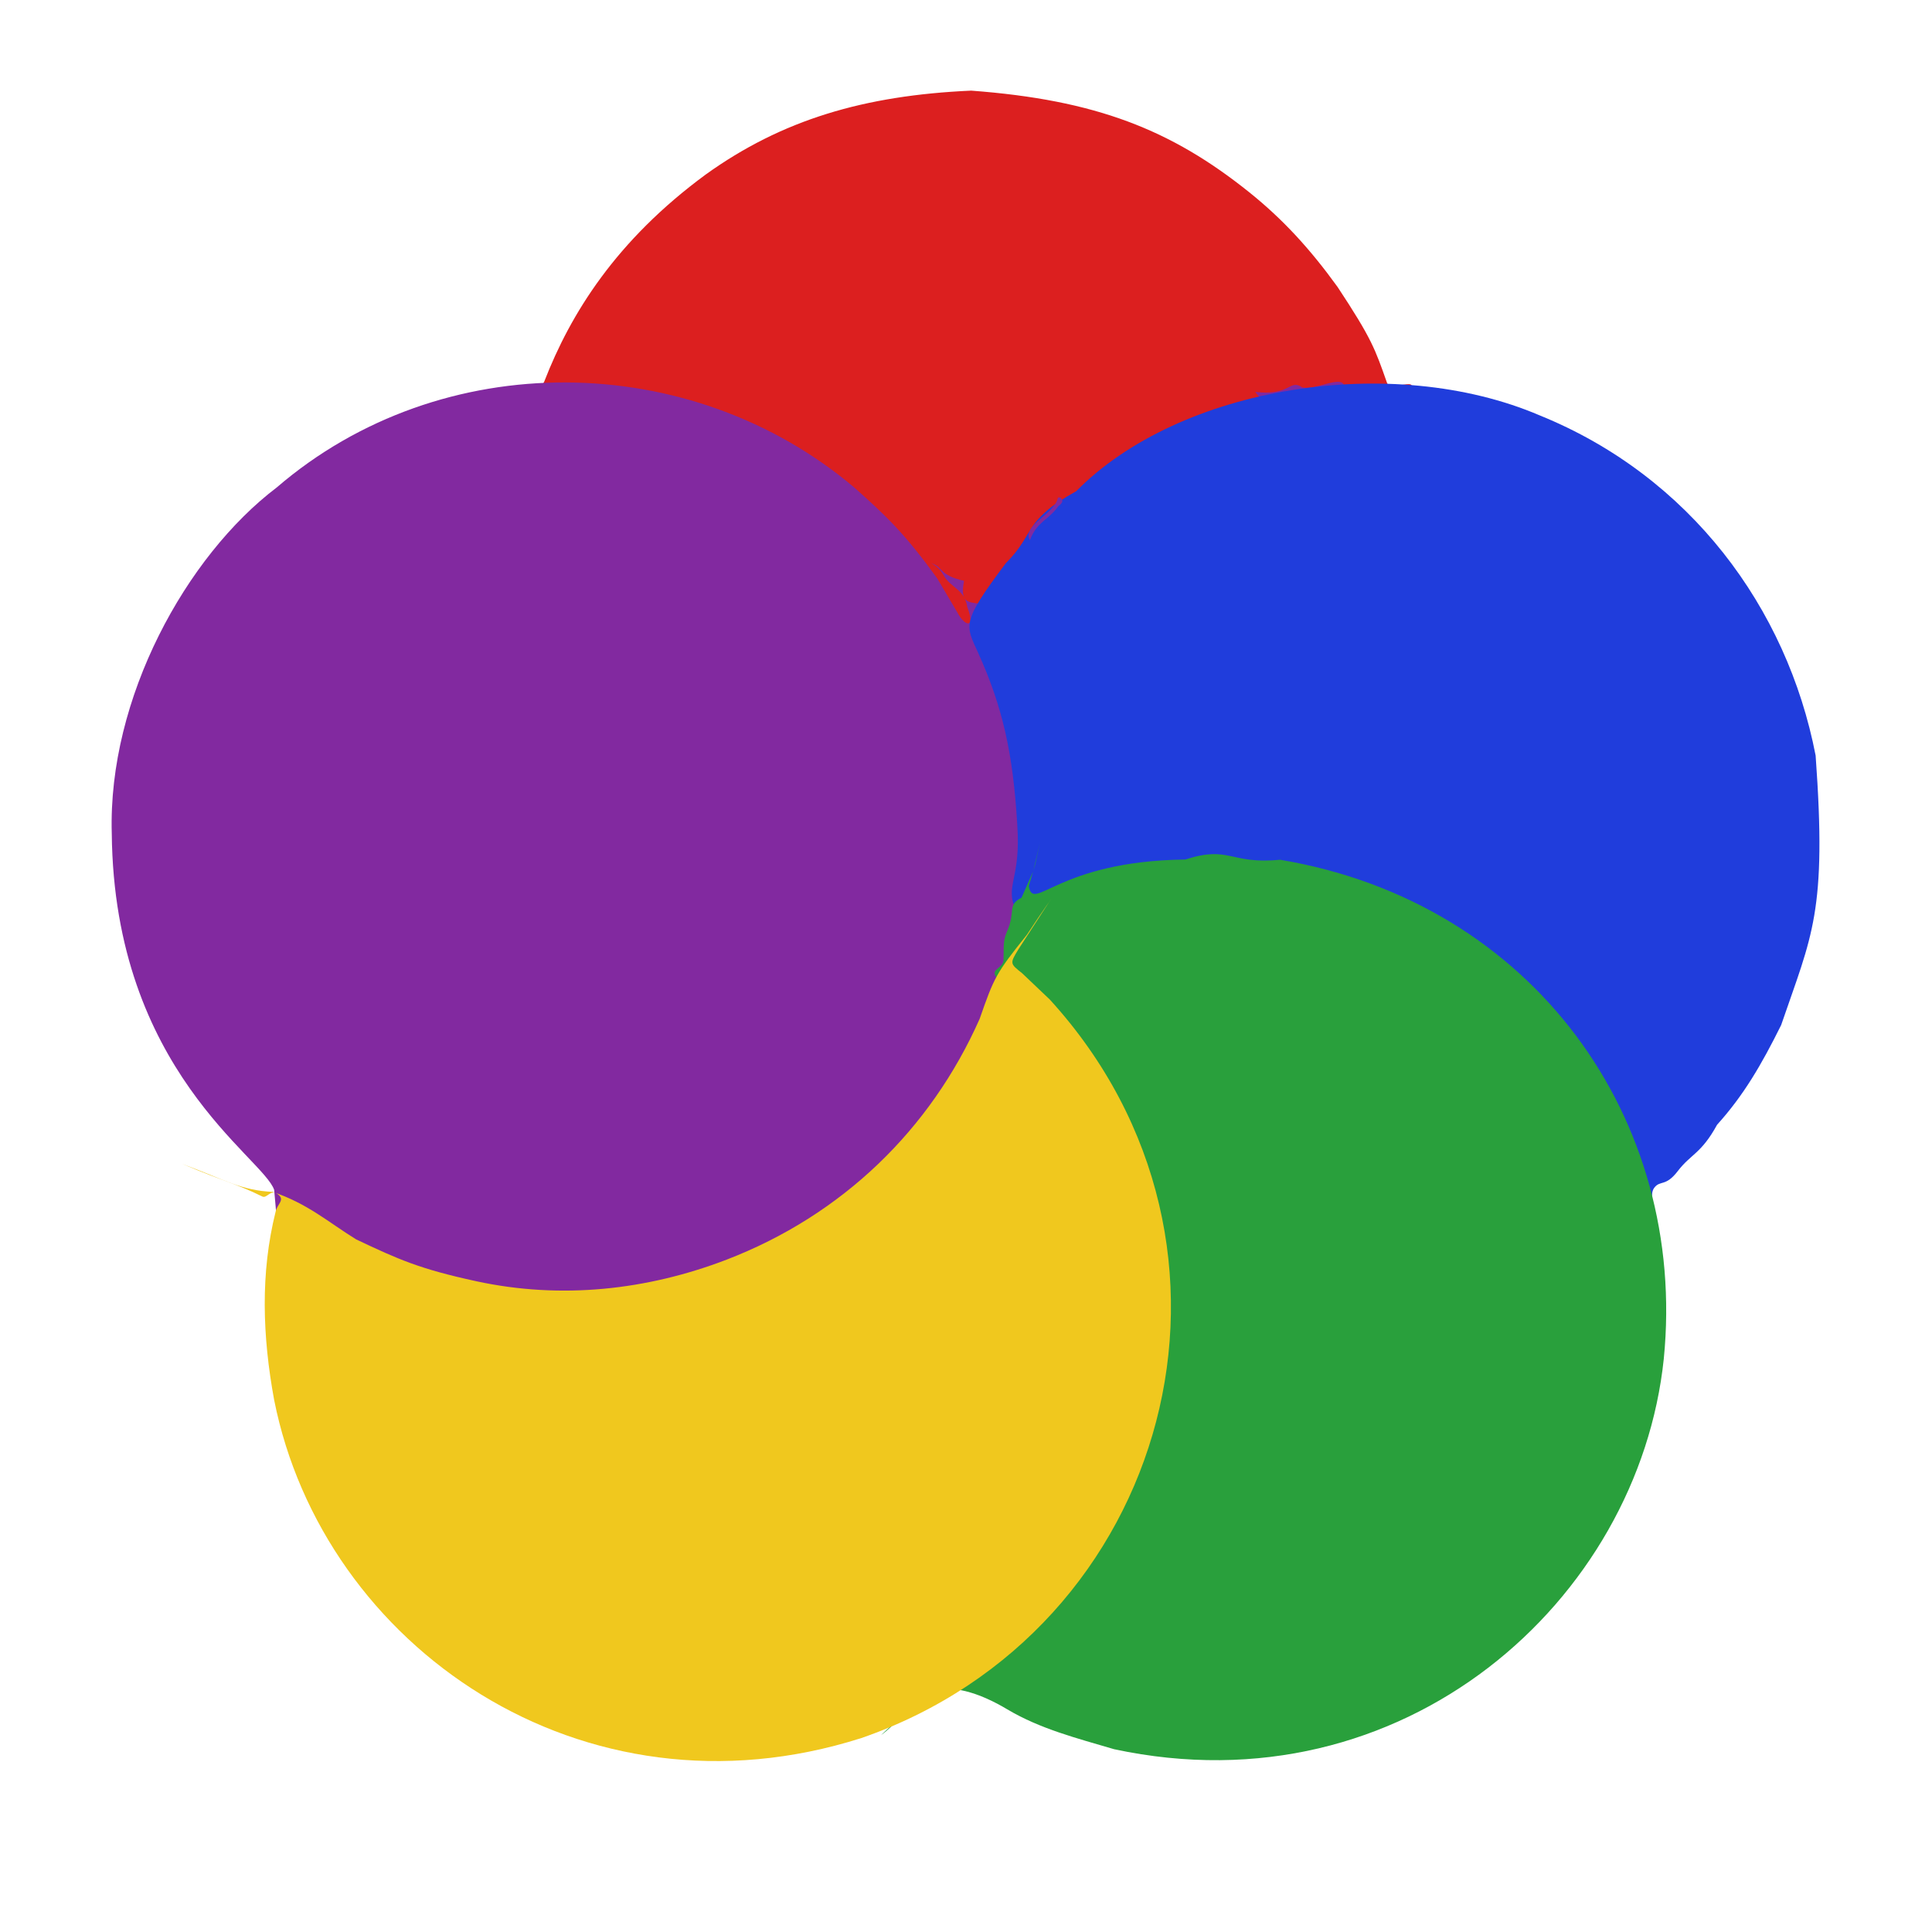
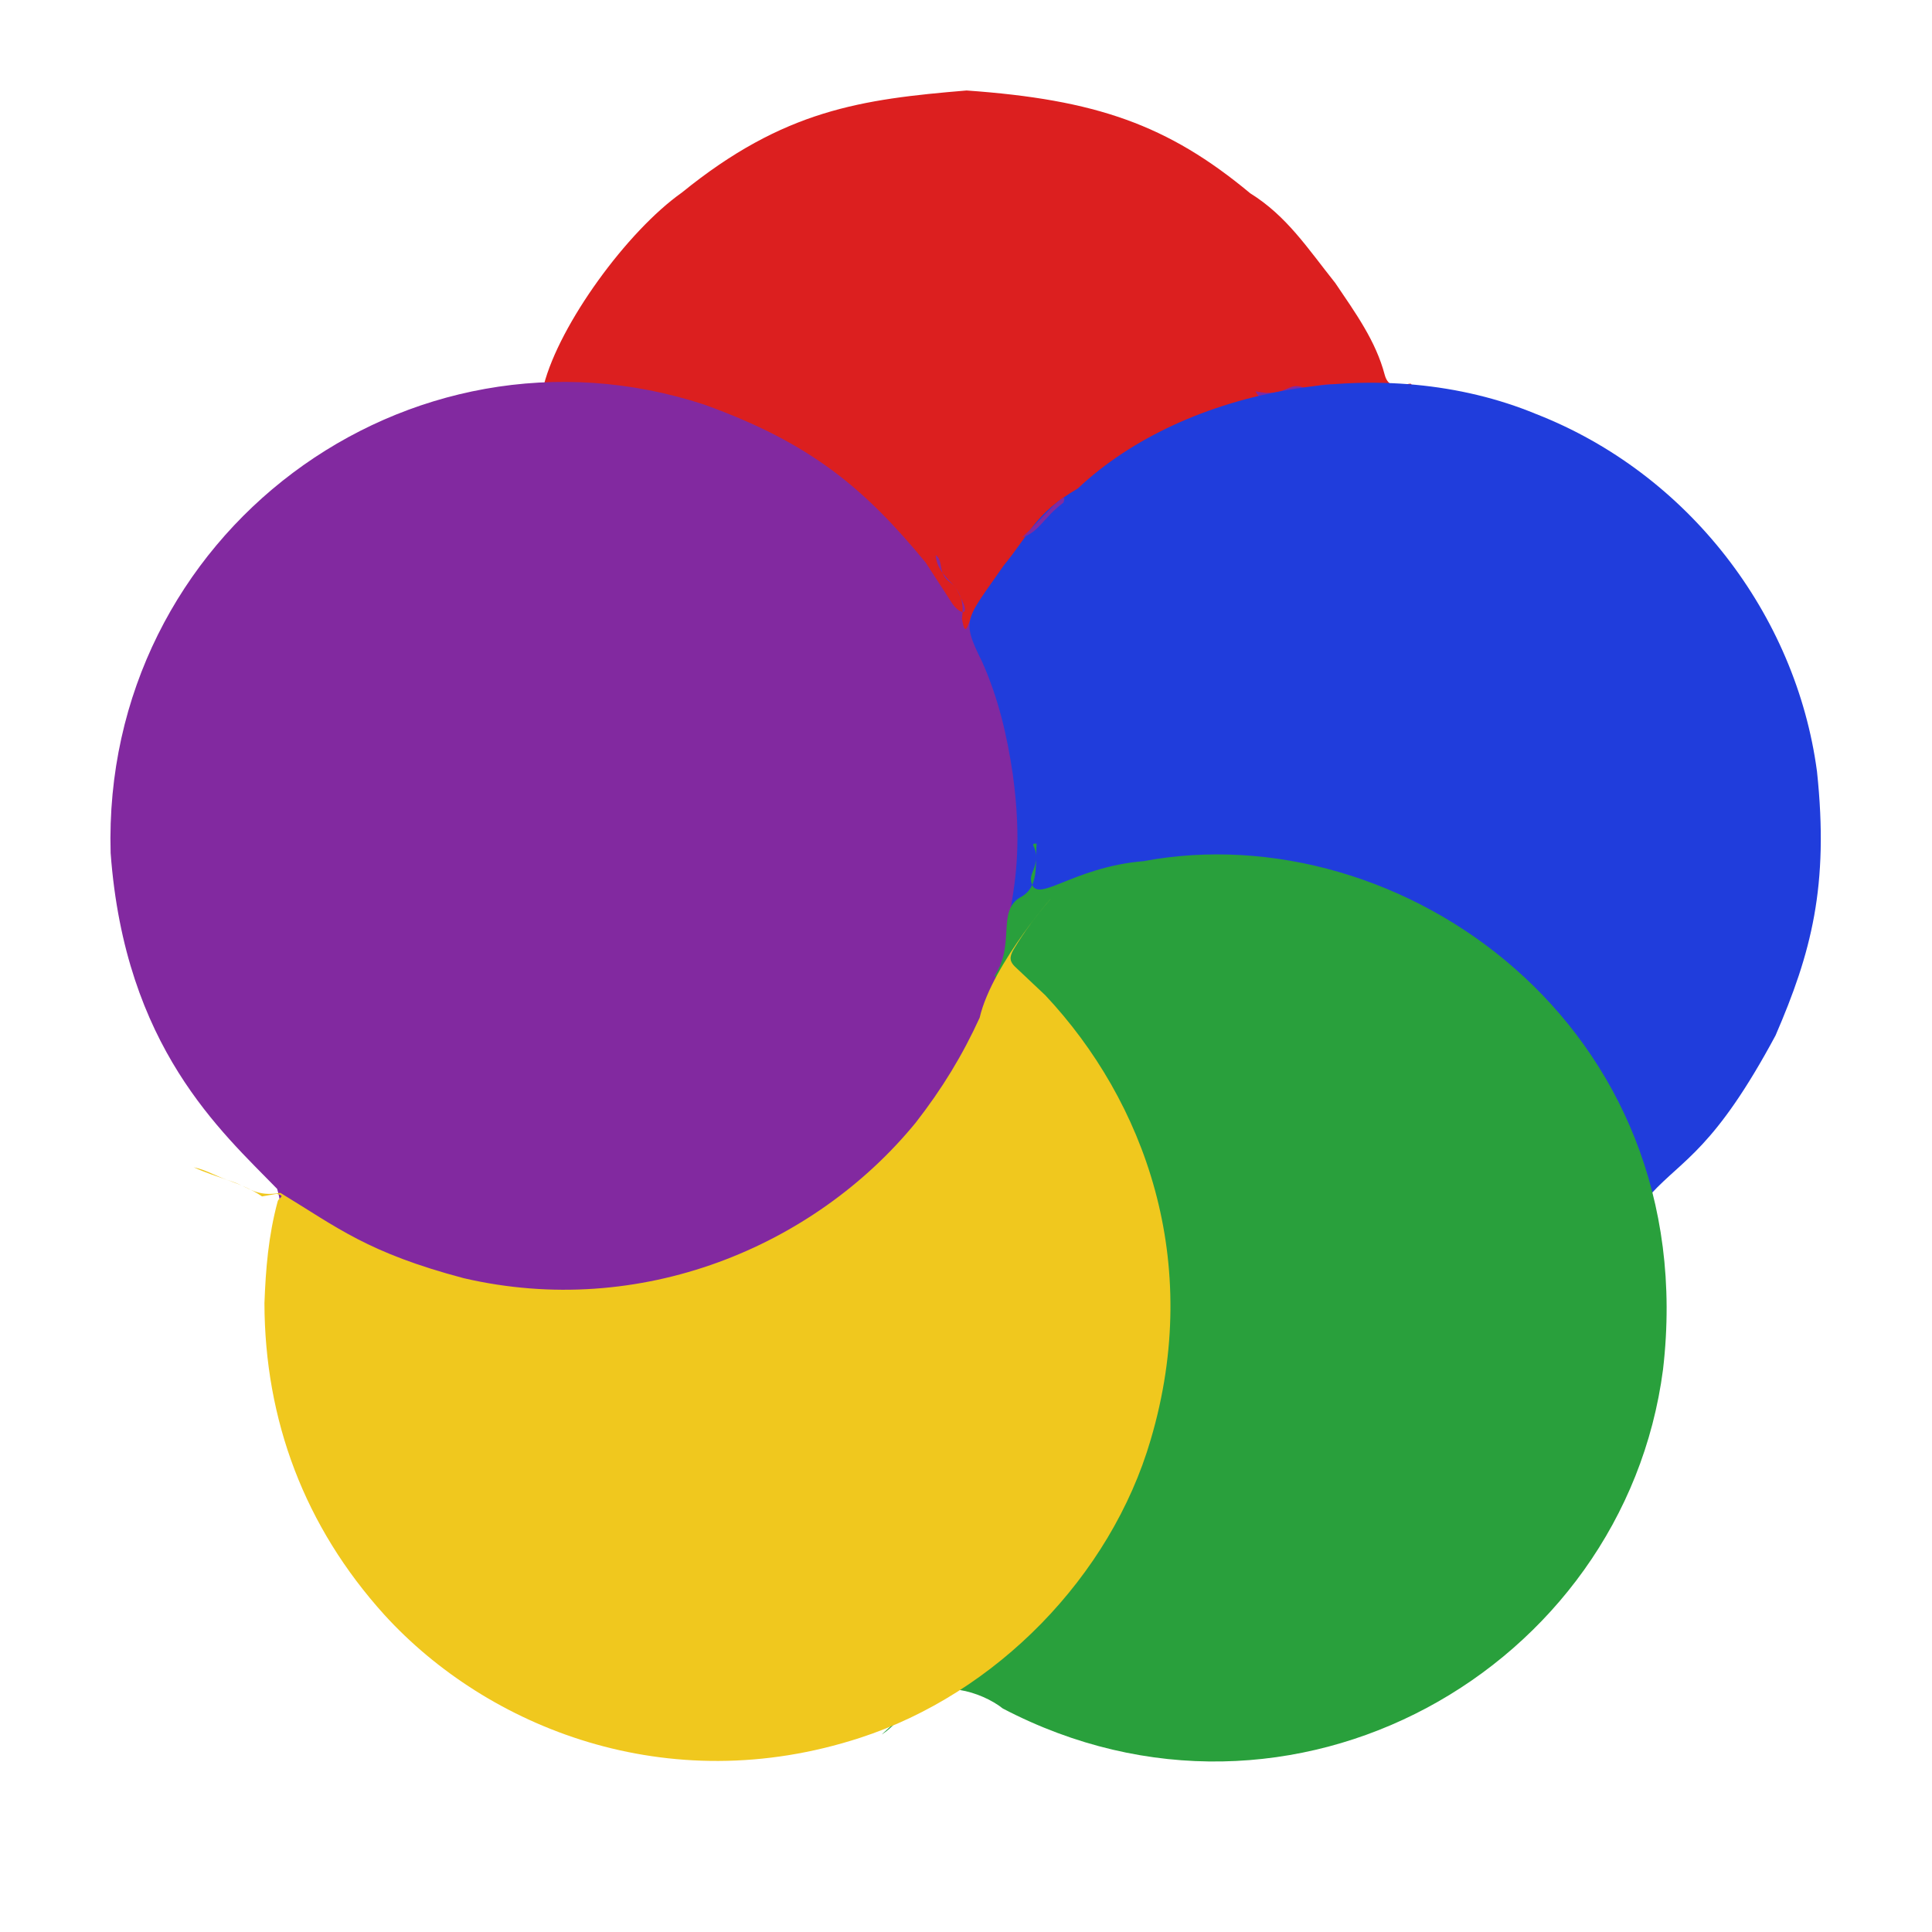
<svg xmlns="http://www.w3.org/2000/svg" width="256" height="256" viewBox="0 0 256 256">
-   <path fill="#dc1f1f" d="M185.56 53.04C180.93 58.87 177.32 49.23 151.9 62.01C143.26 67.54 137.31 72.23 132.46 81.96C130.37 83.78 128.69 87.17 127.09 85.69C119.28 78.45 120.53 71.67 104.18 62.5C97.57 59.57 95.8 57.3 84.62 55.75C79.75 53.31 73.26 57.15 70.91 53.44C69.91 51.85 67.95 51.92 69.61 51.02C70.55 50.52 71.63 51.81 72.14 50.5C75.59 41.62 81.58 31.89 93.53 23.11C103.61 15.88 114.48 12.64 128.69 12.01C145.18 13.24 155.18 17.17 165.55 25.49C170.01 29.07 173.6 32.99 177.24 38.03C181.8 44.94 182.2 46.24 183.79 50.74C184.27 52.1 189.58 49.09 185.56 53.04Z" />
-   <path fill="#8229a0" d="M123.55 74.67C125.04 75.24 124.46 76.22 127.74 76.96C127.12 80.26 128.45 79.74 131 80.12C136.67 91.06 141.81 108.59 137.31 123.71C134.98 137.19 127.25 148.1 117.14 157.44C100.38 174.21 75.45 179.56 52.93 170.83C49.57 169.54 47.11 167.73 44.01 166.61C41.05 165.55 38.08 160.47 36.83 162.86C36.72 164.88 38.2 165.44 37.03 165.61L36.33 157.67C34.88 153.33 15.12 141.88 14.81 110.44C14.29 92.51 24.68 73.68 36.67 64.59C58.48 45.83 91.53 46.22 113.27 64.66C117.41 68.35 119.86 70.65 124.2 76.66L126.85 81.14C127.85 83.05 129.29 83.35 128.18 80.46C127.8 78.04 126.02 77.95 125.03 76.23C124.2 74.76 122.87 74.43 123.55 74.67ZM178.13 51.41L173.59 56C170.77 55.93 170.6 56.54 169.32 54.81C168.36 53.51 167.08 53.1 166.34 51.93C171.02 52.5 170.8 50.18 172.54 51.32C174.33 51.84 178.17 49.37 178.13 51.41Z" />
-   <path fill="#203ddc" d="M216.98 159.77C212.04 156.13 212.04 135.27 187.9 123.87C173.09 116.65 171.37 119.01 159.84 116.82C153.92 119.42 153.19 116.07 139.84 121.2C137.7 121.96 137.28 122.8 135.83 123.03C133.46 123.41 134.74 122.83 135.14 120.59C135.12 120.49 135.13 120.73 135.07 120.88C135.01 121.04 134.89 121.12 134.62 120.68C133.07 117.24 135.32 116.67 134.79 109.24C134.23 99.7 132.81 93.61 129.64 86.57C127.92 82.77 127.31 82.58 133.28 74.62C137.21 70.71 135.5 69.01 142.6 65.09C156.34 51.15 184.47 46.67 204.04 55.05C223.9 63.11 236.79 80.51 240.58 100.11C242.09 120.92 240.11 123.86 236.01 135.83C233.39 141.11 231.03 145.15 227.52 149.04C225.41 152.89 224.06 152.89 222.31 155.18C220.7 157.28 220 156.35 219.21 157.37C218.04 158.86 220.79 162.85 216.98 159.77Z" />
-   <path fill="#8229a0" d="M140.16 66.01C140.23 65.66 141.44 66.24 140.24 67.06C138.97 68.9 137.4 69.09 136.47 71.57C135.36 69.64 139.71 68.16 140.16 66.01Z" />
-   <path fill="#29a03c" d="M116.74 229.91C136.18 211.75 143.27 210.72 149.95 184.43C152.42 173.23 150.76 160.73 146.28 150.06C144.09 143.99 143.09 144.5 140.58 139.17C136.63 135.43 137.54 134.61 132.49 129.99C130.7 128.35 132.91 128.51 132.97 127.21C133.04 125.63 132.85 124.78 133.41 123.49C134.68 120.59 133.37 120.01 135.36 118.94L136.9 115.45L137.79 111.68L137.17 114.51L136.32 117.4C136.93 121.03 140.03 114.1 157.06 113.89C162.95 111.98 162.98 114.58 169.61 113.92C203.17 119.53 223.62 148.33 220.46 180.05C217.13 212.01 186.03 240.01 147.63 231.78C142.64 230.31 137.81 229.08 133.46 226.49C130.12 224.49 124.71 222.19 122.19 225.43C119.67 226.7 118.71 228.52 116.74 229.91Z" />
-   <path fill="#f0c81e" d="M139 119.54L134.93 125.81C133.79 127.68 133.83 127.68 135.44 128.96L139.11 132.45C169.01 165.25 155.1 216.11 114.14 230.3C77.1 242.1 42.81 218.09 36.33 185.52C34.77 177.07 34.49 168.67 36.52 160.56C36.7 159.55 37.86 159 36.79 158.22C35.83 157.53 35.37 158.86 34.75 158.54C31.27 156.83 30.02 156.7 24.16 154.23C30.02 156.41 31.95 157.73 36.12 157.93C40.71 159.45 43.5 161.94 47.18 164.22C52.85 166.91 55.68 168.16 63.11 169.77C74.37 172.21 85.75 170.95 96.28 166.91C111.63 161 123.31 149.65 129.81 135C131.72 129.53 131.95 128.99 136.07 123.86C138.21 120.58 139.96 118.19 139 119.54Z" />
+   <path fill="#dc1f1f" d="M84.86 55.79C81.7 54.38 81.62 55.2 76 54.99C72.86 54.87 72.58 55.63 70.87 53.37C69.49 51.83 66.98 50.56 72.05 51.04C74.15 42.93 83.11 30.63 90.36 25.51C103.86 14.55 114.13 13.15 128.08 11.99C145.19 13.2 154.74 16.52 165.66 25.61C170.5 28.62 173.22 32.84 176.93 37.5C179.64 41.51 182.3 45.19 183.48 49.66C184.4 53.16 188.81 48.78 186.22 52.35C181.17 59.44 177.94 48.96 152.17 61.88C143.61 67.11 136.83 72.96 133.09 80.89C132.31 82.59 131.39 83.17 130.11 84.3C128.82 85.45 128.37 86.98 127.04 85.68C119.23 78.34 120.2 70.89 102.89 61.86C96.4 58.92 95.58 57.38 84.86 55.79Z" />
+   <path fill="#8229a0" d="M123.98 73.57C124.33 77.27 128.19 77.01 127.46 81.97C128.36 87.3 128.7 74.91 132.07 82.03C135.92 91.52 141.42 105.35 137.97 120.38C135.52 137.41 127.06 148.08 117.4 157.17C101.05 173.91 75.58 179.71 53.05 170.85C49.57 169.53 46.67 167.61 42.99 166.06C41.06 165.25 38.96 161.4 37.94 163.25C37.2 164.59 38.91 165.04 38.1 165.1C37.06 162.51 37.49 159.98 36.72 157.53C29.33 149.92 16.56 138.8 14.66 113.03C13.45 70.76 54.07 40.75 93.31 53.61C107.49 58.71 114.64 64.8 122.67 74.56L126.02 79.72C126.98 81.34 128.84 82.01 127.22 79.02C126.33 76.92 125.56 77.3 125.03 76.2C124.49 75.11 124.79 74.07 123.98 73.57ZM178.29 51.18L173.65 56C170.7 55.98 170.55 56.49 169.23 54.72C168.23 53.36 166.93 53.08 166.37 51.85C170.68 52.77 170.55 50.3 173.06 51.49C174.73 50.97 176.61 50.66 178.29 51.18Z" />
+   <path fill="#203ddc" d="M159.69 116.86C153.59 119.72 152.44 115.28 136.4 122.88C130.66 123.5 136.62 120.23 134.21 102.67C133.46 97.52 132.29 92.48 130.1 87.61C127.29 81.98 128.01 82.14 132.99 74.94C136.5 70.67 137.11 68.05 142.81 64.73C157.09 51.25 183.41 46.52 203.54 54.86C223.7 62.73 237.99 81.44 240.76 102.22C242.38 117.44 239.98 126.3 235.27 137.2C227.21 152.21 223.05 153.56 218.82 158.14C218.25 158.77 220.82 163.36 216.61 159.38C211.94 154.96 211.23 134.02 186.51 123.22C173.37 116.95 171.24 118.85 159.69 116.86Z" />
+   <path fill="#8229a0" d="M140.92 66.59C138.15 68.69 137.71 70.5 135.42 71.22C138.06 68.79 141.72 64.34 140.92 66.59Z" />
+   <path fill="#29a03c" d="M116.83 229.83C135.97 212.26 144.79 208.87 150.25 182.5C152.25 172.88 150.64 160.25 146.27 150.04C144.07 143.93 143.07 144.46 140.61 139.29C135.98 134.29 136.66 133.69 131.79 129.32C134.58 125.06 132.05 120.74 135.2 118.9C137.8 117.53 137.12 114.45 137.36 111.78C136.17 111.75 137.72 112.23 137.18 114.5C136.95 115.48 136.47 115.99 136.63 116.81C137.26 120.03 141.95 114.9 151.51 114.11C185.63 107.72 225.67 135.99 220.36 181.46C215.2 221.1 171.18 246.44 132.87 226.38C130.08 224.15 124.01 222.35 122.23 225.58C119.68 226.57 118.82 228.6 116.83 229.83Z" />
+   <path fill="#f0c81e" d="M139.05 119.3C137.31 121.34 135.79 123.34 134.32 125.79C133.66 126.9 133.86 127.45 134.46 128.06L138.52 131.89C151.62 145.86 159.48 167.09 152.47 190.78C147.18 208.87 132 224.41 113.96 230.27C88.38 238.6 64.53 228.88 50.94 213.98C40.36 202.28 35.08 188.2 35.04 172.68C35.21 168.13 35.56 163.78 36.79 159.2C36.94 158.64 37.93 158.5 36.67 158.19L34.72 158.53C31.96 156.64 28.69 156.07 25.66 154.67C27.53 155.06 28.73 155.96 30.81 156.58C32.94 157.3 33.97 158.63 37.15 158.06C44.76 162.68 48.67 165.97 61.42 169.36C84.85 174.82 107.87 165.23 121.35 148.74C124.86 144.23 127.55 139.8 129.81 134.85C131.5 127.54 140.53 117.59 139.05 119.3Z" />
</svg>
